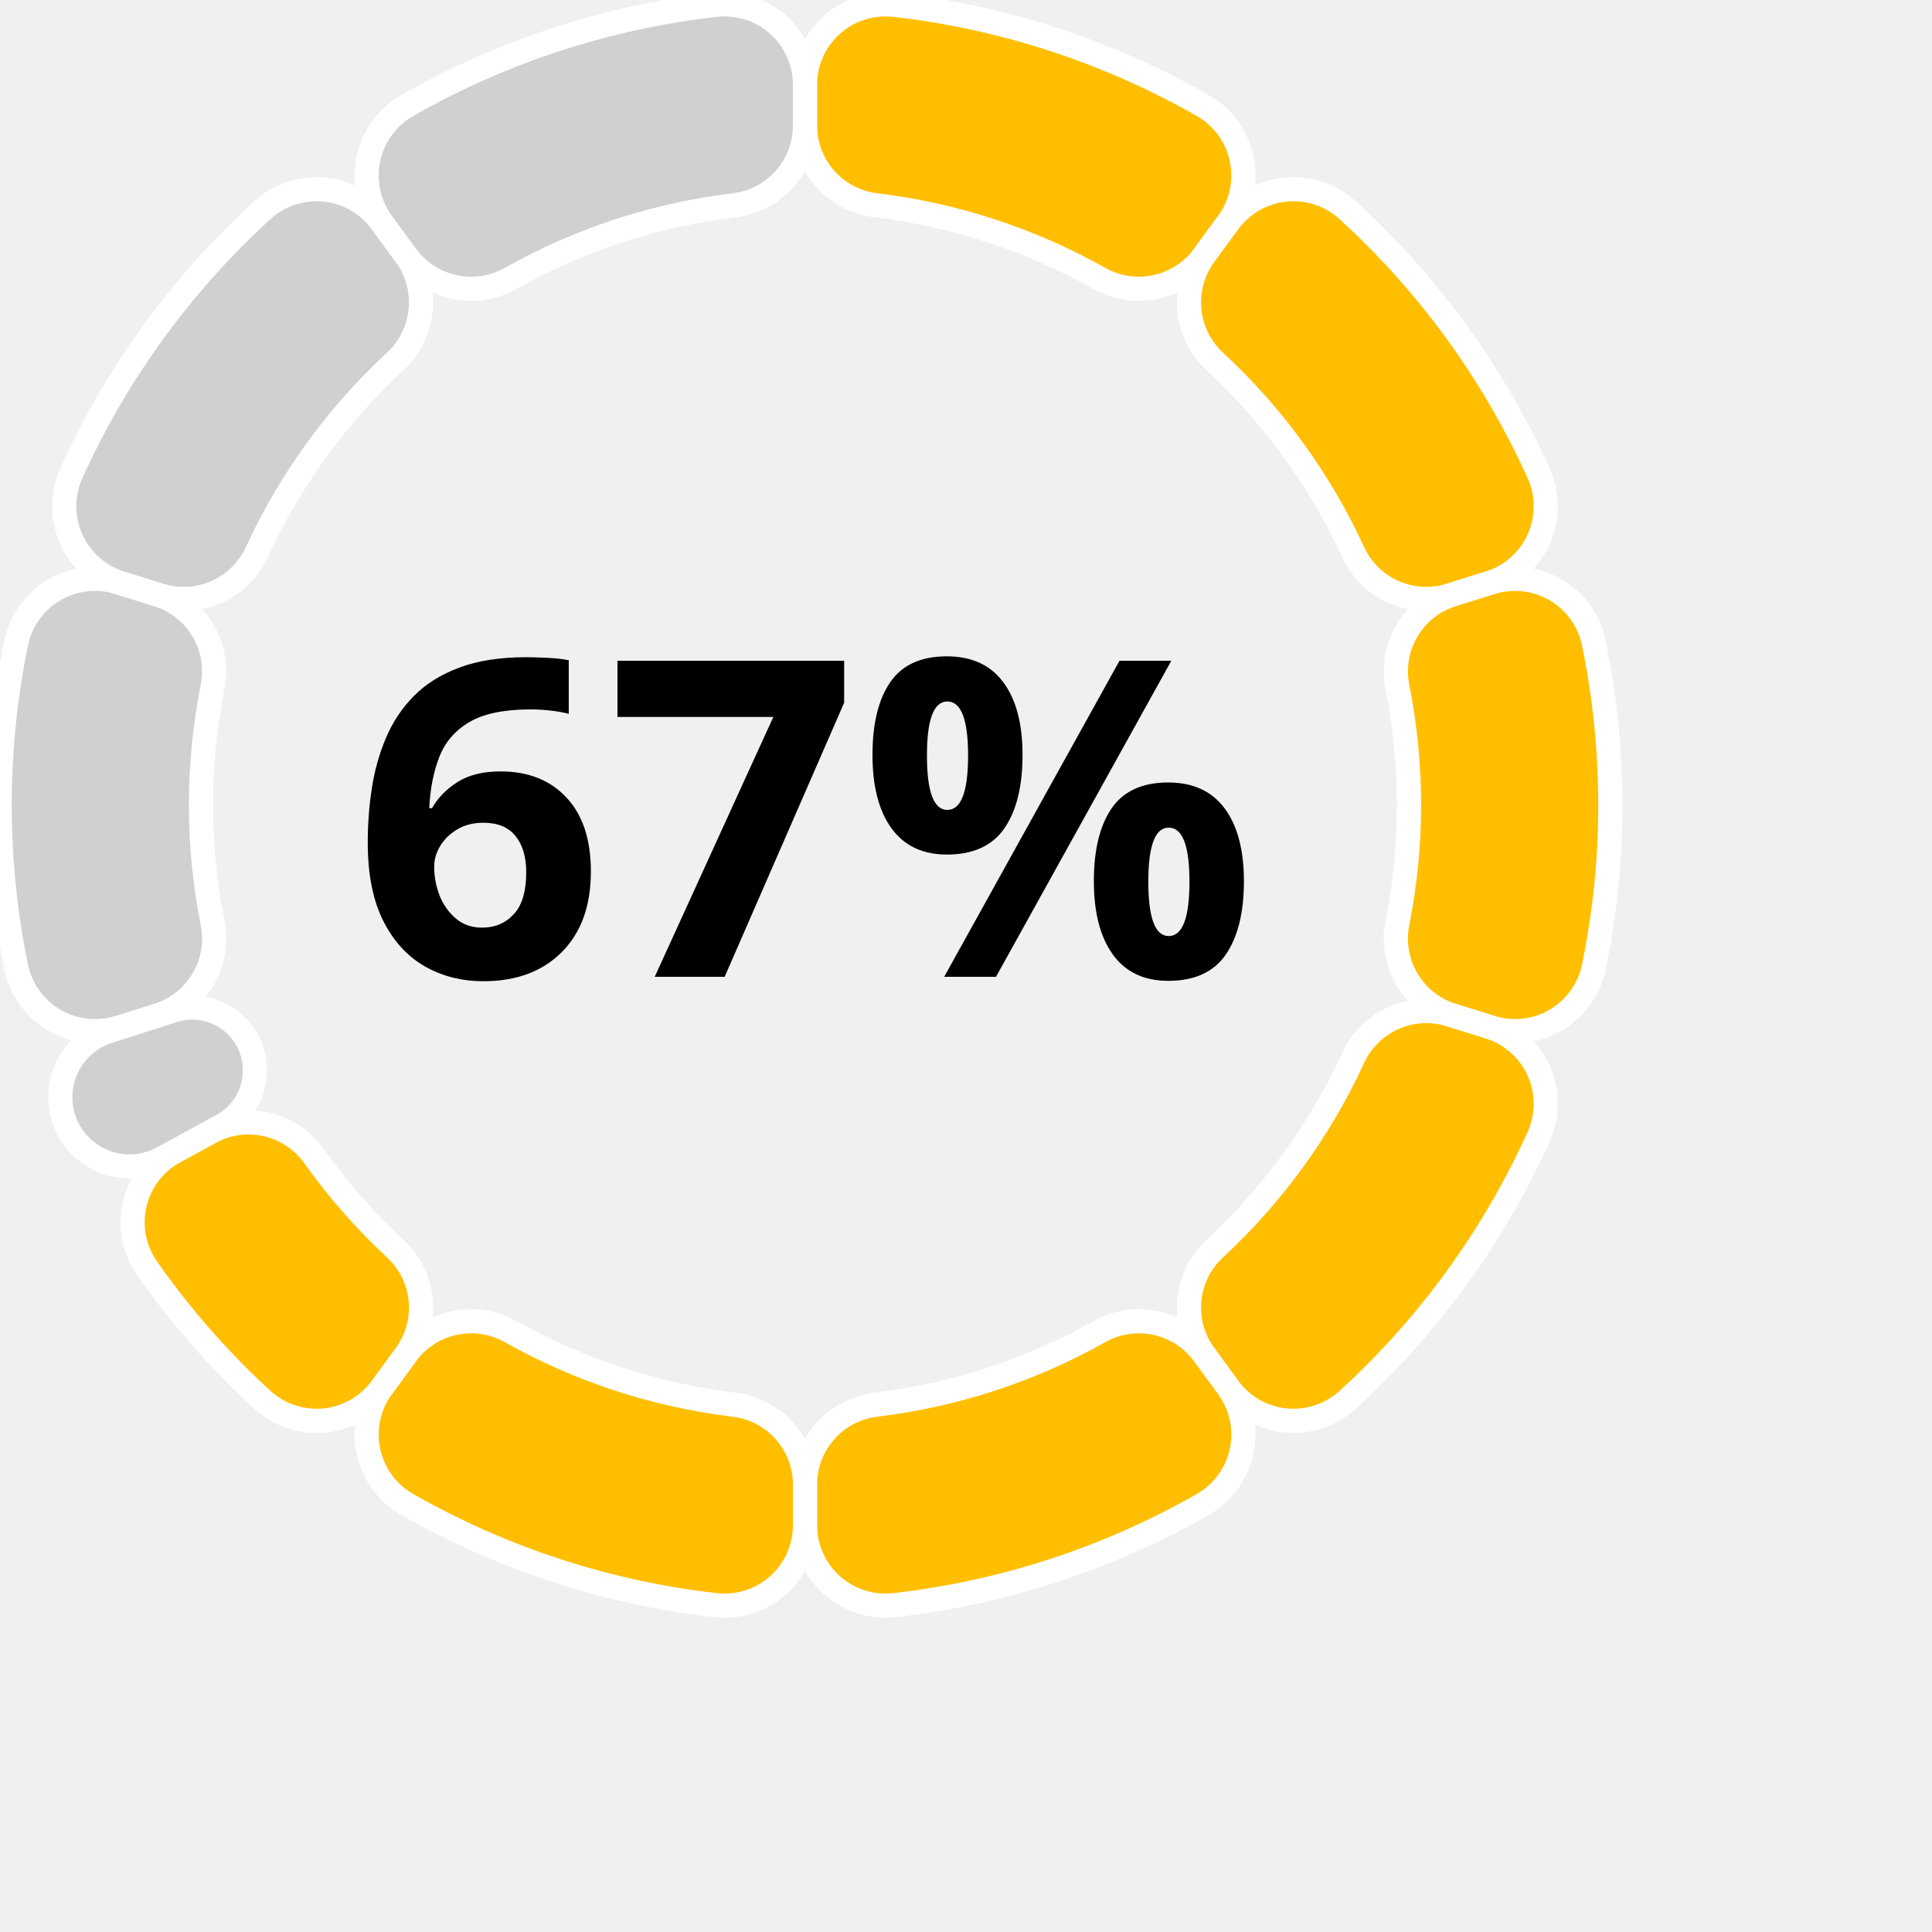
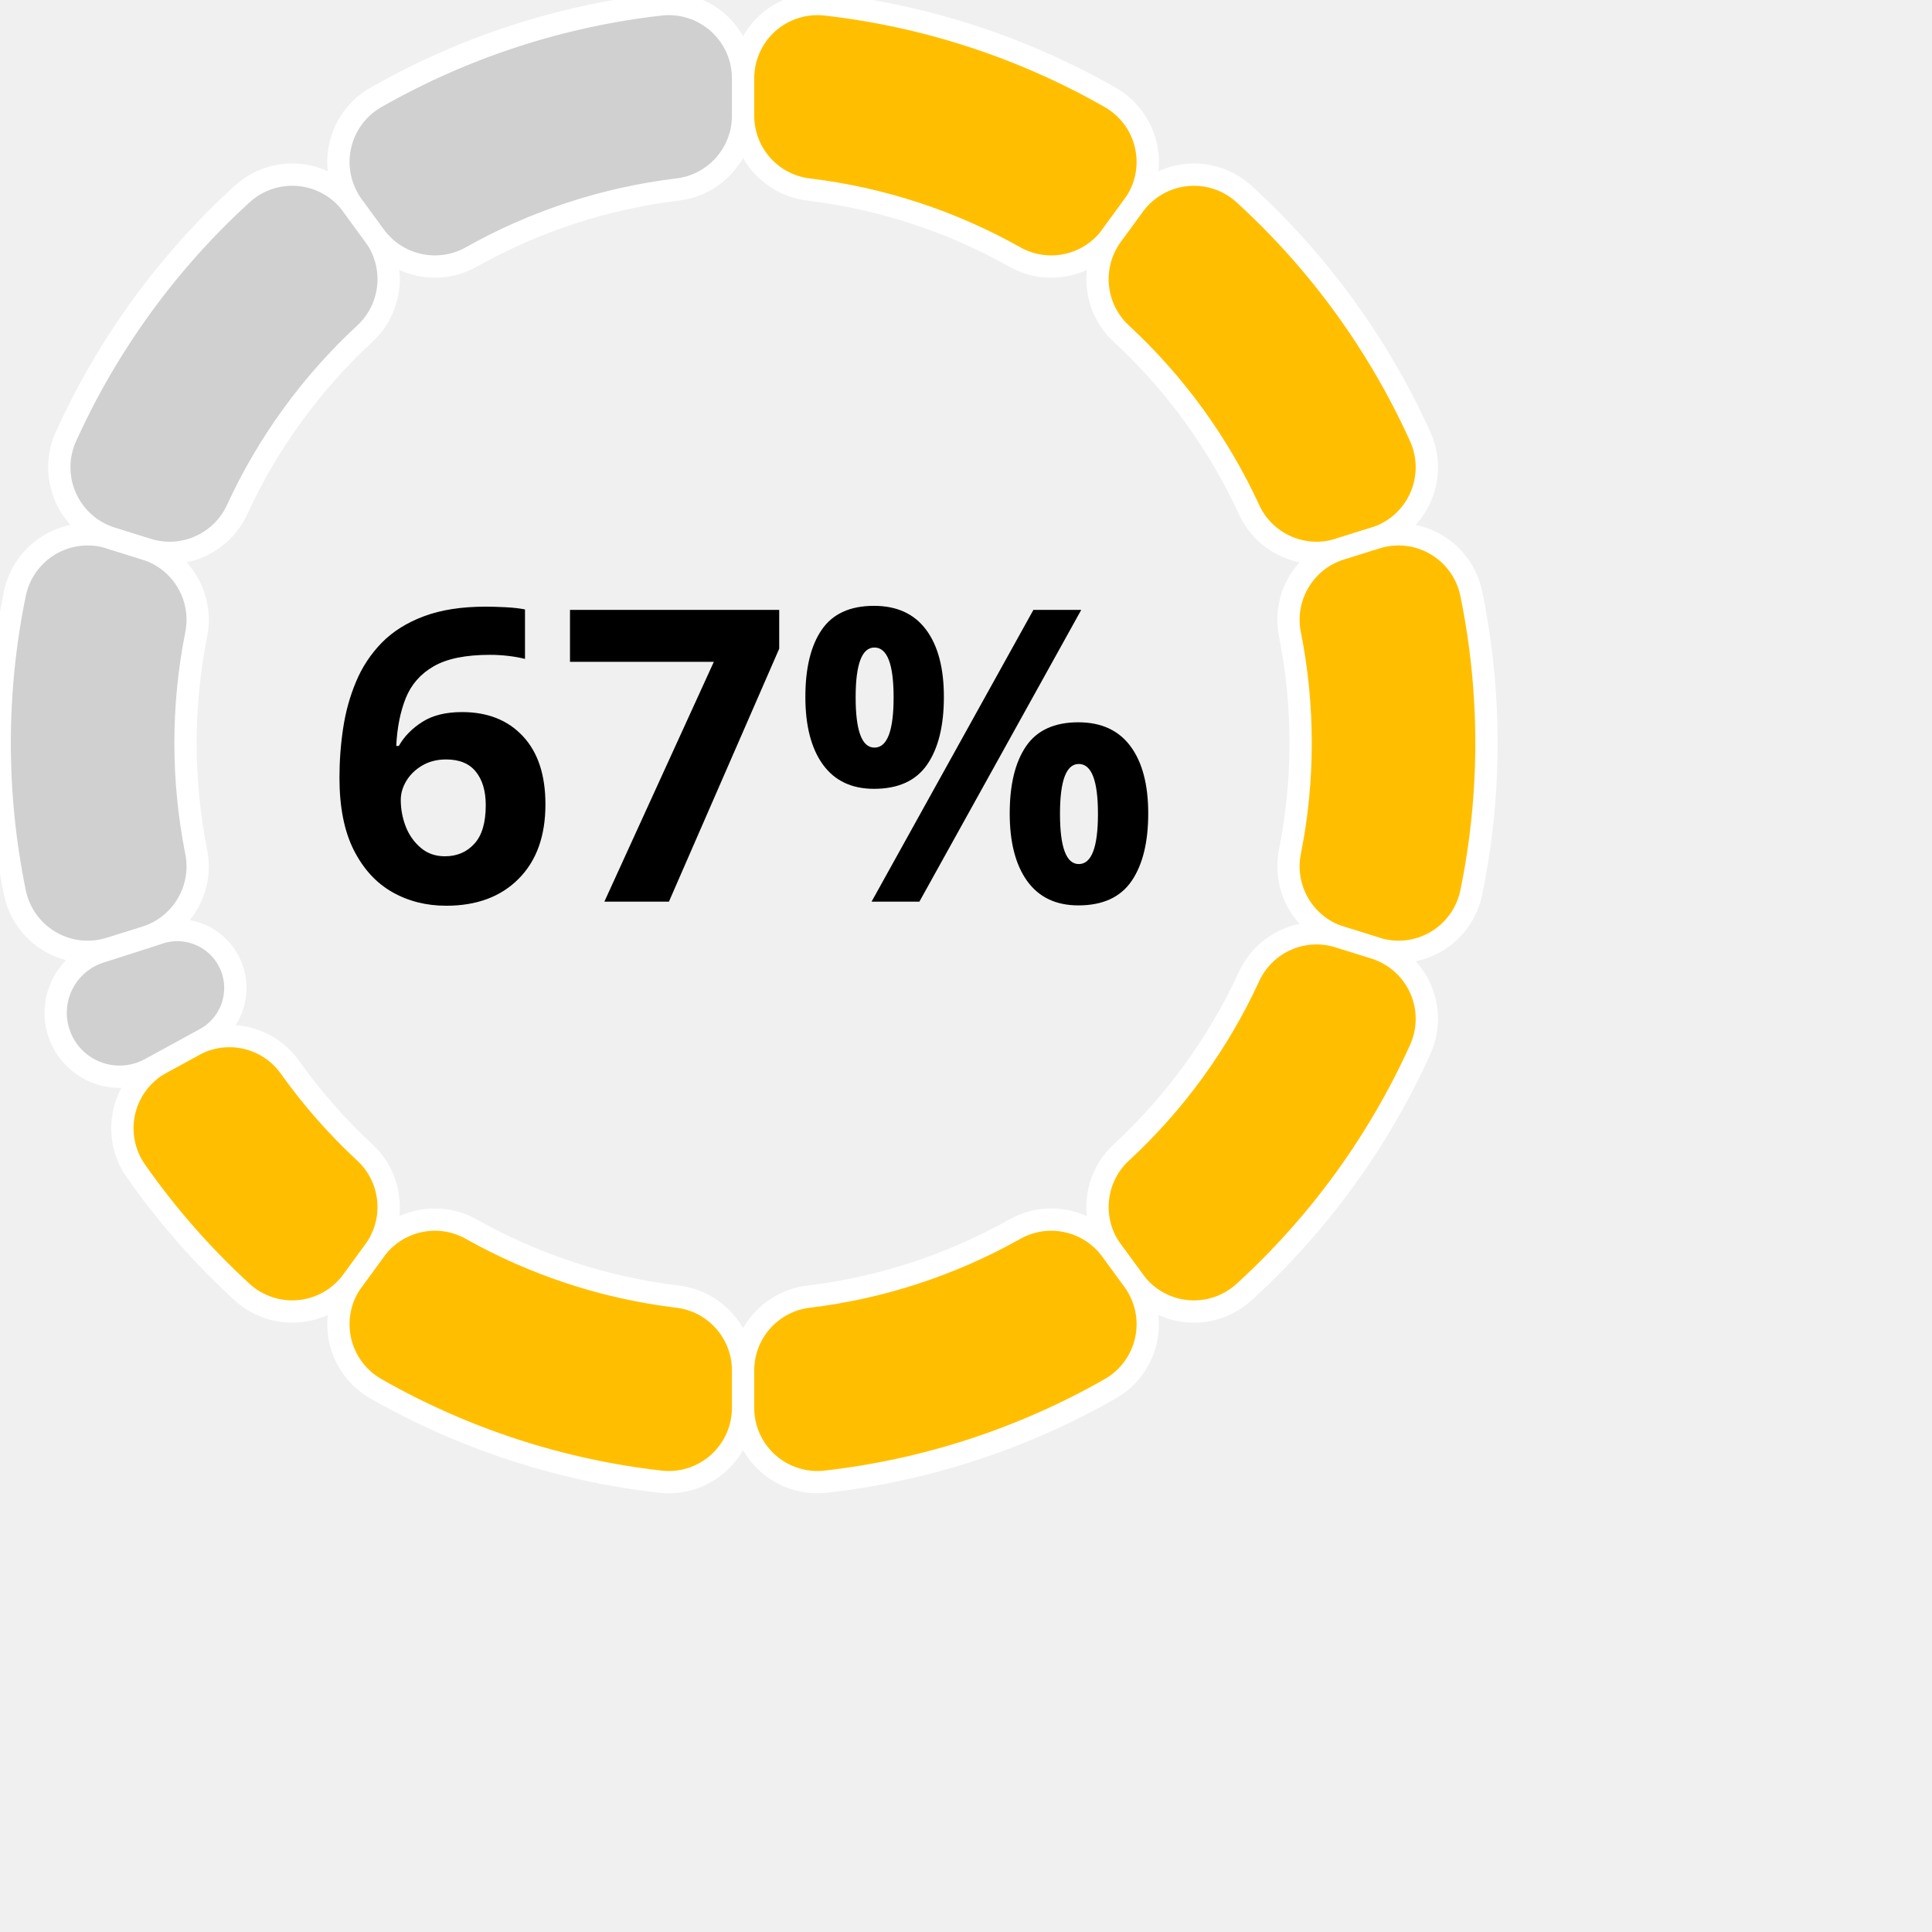
- <svg xmlns="http://www.w3.org/2000/svg" width="200" height="200" version="1.1" baseProfile="full" viewBox="0 0 240 240">
+ <svg xmlns="http://www.w3.org/2000/svg" width="200" height="200" version="1.1" baseProfile="full" viewBox="0 10 260 240">
  <rect width="200" height="200" x="0" y="0" id="0" fill="none" />
  <path d="M100 10.6A10 10 0 0 1 111.1 0.6A100 100 0 0 1 149.4 13.1A10 10 0 0 1 152.6 27.6L149.6 31.7A10 10 0 0 1 136.6 34.6A75 75 0 0 0 108.8 25.5A10 10 0 0 1 100 15.6Z" fill="#FFBF00" stroke="#fff" stroke-width="3" stroke-linejoin="round" transform-origin="100px 100px" class="zr0-cls-0" />
  <path d="M152.6 27.6A10 10 0 0 1 167.4 26.1A100 100 0 0 1 191.1 58.7A10 10 0 0 1 185.1 72.4L180.3 73.9A10 10 0 0 1 168.1 68.6A75 75 0 0 0 150.9 44.9A10 10 0 0 1 149.6 31.7Z" fill="#FFBF00" stroke="#fff" stroke-width="3" stroke-linejoin="round" transform-origin="100px 100px" class="zr0-cls-1" />
  <path d="M185.1 72.4A10 10 0 0 1 198 79.9A100 100 0 0 1 198 120.1A10 10 0 0 1 185.1 127.6L180.3 126.1A10 10 0 0 1 173.6 114.6A75 75 0 0 0 173.6 85.4A10 10 0 0 1 180.3 73.9Z" fill="#FFBF00" stroke="#fff" stroke-width="3" stroke-linejoin="round" transform-origin="100px 100px" class="zr0-cls-2" />
  <path d="M185.1 127.6A10 10 0 0 1 191.1 141.3A100 100 0 0 1 167.4 173.9A10 10 0 0 1 152.6 172.4L149.6 168.3A10 10 0 0 1 150.9 155.1A75 75 0 0 0 168.1 131.4A10 10 0 0 1 180.3 126.1Z" fill="#FFBF00" stroke="#fff" stroke-width="3" stroke-linejoin="round" transform-origin="100px 100px" class="zr0-cls-3" />
  <path d="M152.6 172.4A10 10 0 0 1 149.4 186.9A100 100 0 0 1 111.1 199.4A10 10 0 0 1 100 189.4L100 184.4A10 10 0 0 1 108.8 174.5A75 75 0 0 0 136.6 165.4A10 10 0 0 1 149.6 168.3Z" fill="#FFBF00" stroke="#fff" stroke-width="3" stroke-linejoin="round" transform-origin="100px 100px" class="zr0-cls-4" />
  <path d="M100 189.4A10 10 0 0 1 88.9 199.4A100 100 0 0 1 50.6 186.9A10 10 0 0 1 47.4 172.4L50.4 168.3A10 10 0 0 1 63.4 165.4A75 75 0 0 0 91.2 174.5A10 10 0 0 1 100 184.4Z" fill="#FFBF00" stroke="#fff" stroke-width="3" stroke-linejoin="round" transform-origin="100px 100px" class="zr0-cls-5" />
  <path d="M47.4 172.4A10 10 0 0 1 32.6 173.9A100 100 0 0 1 18.3 157.6A10 10 0 0 1 21.6 143.1L26 140.7A10 10 0 0 1 39 143.6A75 75 0 0 0 49.1 155.1A10 10 0 0 1 50.4 168.3Z" fill="#FFBF00" stroke="#fff" stroke-width="3" stroke-linejoin="round" transform-origin="100px 100px" class="zr0-cls-6" />
  <path d="M20.3 143.8A8.6 8.6 0 1 1 13.5 128.1L21.6 125.5A7.8 7.8 0 0 1 27.8 139.7Z" fill="#D0D0D0" stroke="#fff" stroke-width="3" stroke-linejoin="round" transform-origin="100px 100px" class="zr0-cls-7" />
  <path d="M14.9 127.6A10 10 0 0 1 2 120.1A100 100 0 0 1 2 79.9A10 10 0 0 1 14.9 72.4L19.7 73.9A10 10 0 0 1 26.4 85.4A75 75 0 0 0 26.4 114.6A10 10 0 0 1 19.7 126.1Z" fill="#D0D0D0" stroke="#fff" stroke-width="3" stroke-linejoin="round" transform-origin="100px 100px" class="zr0-cls-8" />
  <path d="M14.9 72.4A10 10 0 0 1 8.9 58.7A100 100 0 0 1 32.6 26.1A10 10 0 0 1 47.4 27.6L50.4 31.7A10 10 0 0 1 49.1 44.9A75 75 0 0 0 31.9 68.6A10 10 0 0 1 19.7 73.9Z" fill="#D0D0D0" stroke="#fff" stroke-width="3" stroke-linejoin="round" transform-origin="100px 100px" class="zr0-cls-9" />
  <path d="M47.4 27.6A10 10 0 0 1 50.6 13.1A100 100 0 0 1 88.9 0.6A10 10 0 0 1 100 10.6L100 15.6A10 10 0 0 1 91.2 25.5A75 75 0 0 0 63.4 34.6A10 10 0 0 1 50.4 31.7Z" fill="#D0D0D0" stroke="#fff" stroke-width="3" stroke-linejoin="round" transform-origin="100px 100px" class="zr0-cls-10" />
  <text dominant-baseline="central" text-anchor="middle" style="font-size:55px;font-family:sans-serif;font-weight:bold;" transform="translate(100 100)" fill="#000">67%</text>
  <style>
.zr0-cls-0 {
animation:zr0-ani-0 1s cubic-bezier(0.65,0,0.35,1) both;
}
.zr0-cls-1 {
animation:zr0-ani-1 1s cubic-bezier(0.65,0,0.35,1) both;
}
.zr0-cls-2 {
animation:zr0-ani-2 1s cubic-bezier(0.65,0,0.35,1) both;
}
.zr0-cls-3 {
animation:zr0-ani-3 1s cubic-bezier(0.65,0,0.35,1) both;
}
.zr0-cls-4 {
animation:zr0-ani-4 1s cubic-bezier(0.65,0,0.35,1) both;
}
.zr0-cls-5 {
animation:zr0-ani-5 1s cubic-bezier(0.65,0,0.35,1) both;
}
.zr0-cls-6 {
animation:zr0-ani-6 1s cubic-bezier(0.65,0,0.35,1) both;
}
.zr0-cls-7 {
animation:zr0-ani-7 1s cubic-bezier(0.65,0,0.35,1) both;
}
.zr0-cls-8 {
animation:zr0-ani-8 1s cubic-bezier(0.65,0,0.35,1) both;
}
.zr0-cls-9 {
animation:zr0-ani-9 1s cubic-bezier(0.65,0,0.35,1) both;
}
.zr0-cls-10 {
animation:zr0-ani-10 1s cubic-bezier(0.65,0,0.35,1) both;
}
@keyframes zr0-ani-0 {
0% {
transform:scale(0,0);
}
100% {

}
}
@keyframes zr0-ani-1 {
0% {
transform:scale(0,0);
}
100% {

}
}
@keyframes zr0-ani-2 {
0% {
transform:scale(0,0);
}
100% {

}
}
@keyframes zr0-ani-3 {
0% {
transform:scale(0,0);
}
100% {

}
}
@keyframes zr0-ani-4 {
0% {
transform:scale(0,0);
}
100% {

}
}
@keyframes zr0-ani-5 {
0% {
transform:scale(0,0);
}
100% {

}
}
@keyframes zr0-ani-6 {
0% {
transform:scale(0,0);
}
100% {

}
}
@keyframes zr0-ani-7 {
0% {
transform:scale(0,0);
}
100% {

}
}
@keyframes zr0-ani-8 {
0% {
transform:scale(0,0);
}
100% {

}
}
@keyframes zr0-ani-9 {
0% {
transform:scale(0,0);
}
100% {

}
}
@keyframes zr0-ani-10 {
0% {
transform:scale(0,0);
}
100% {

}
}


</style>
</svg>
